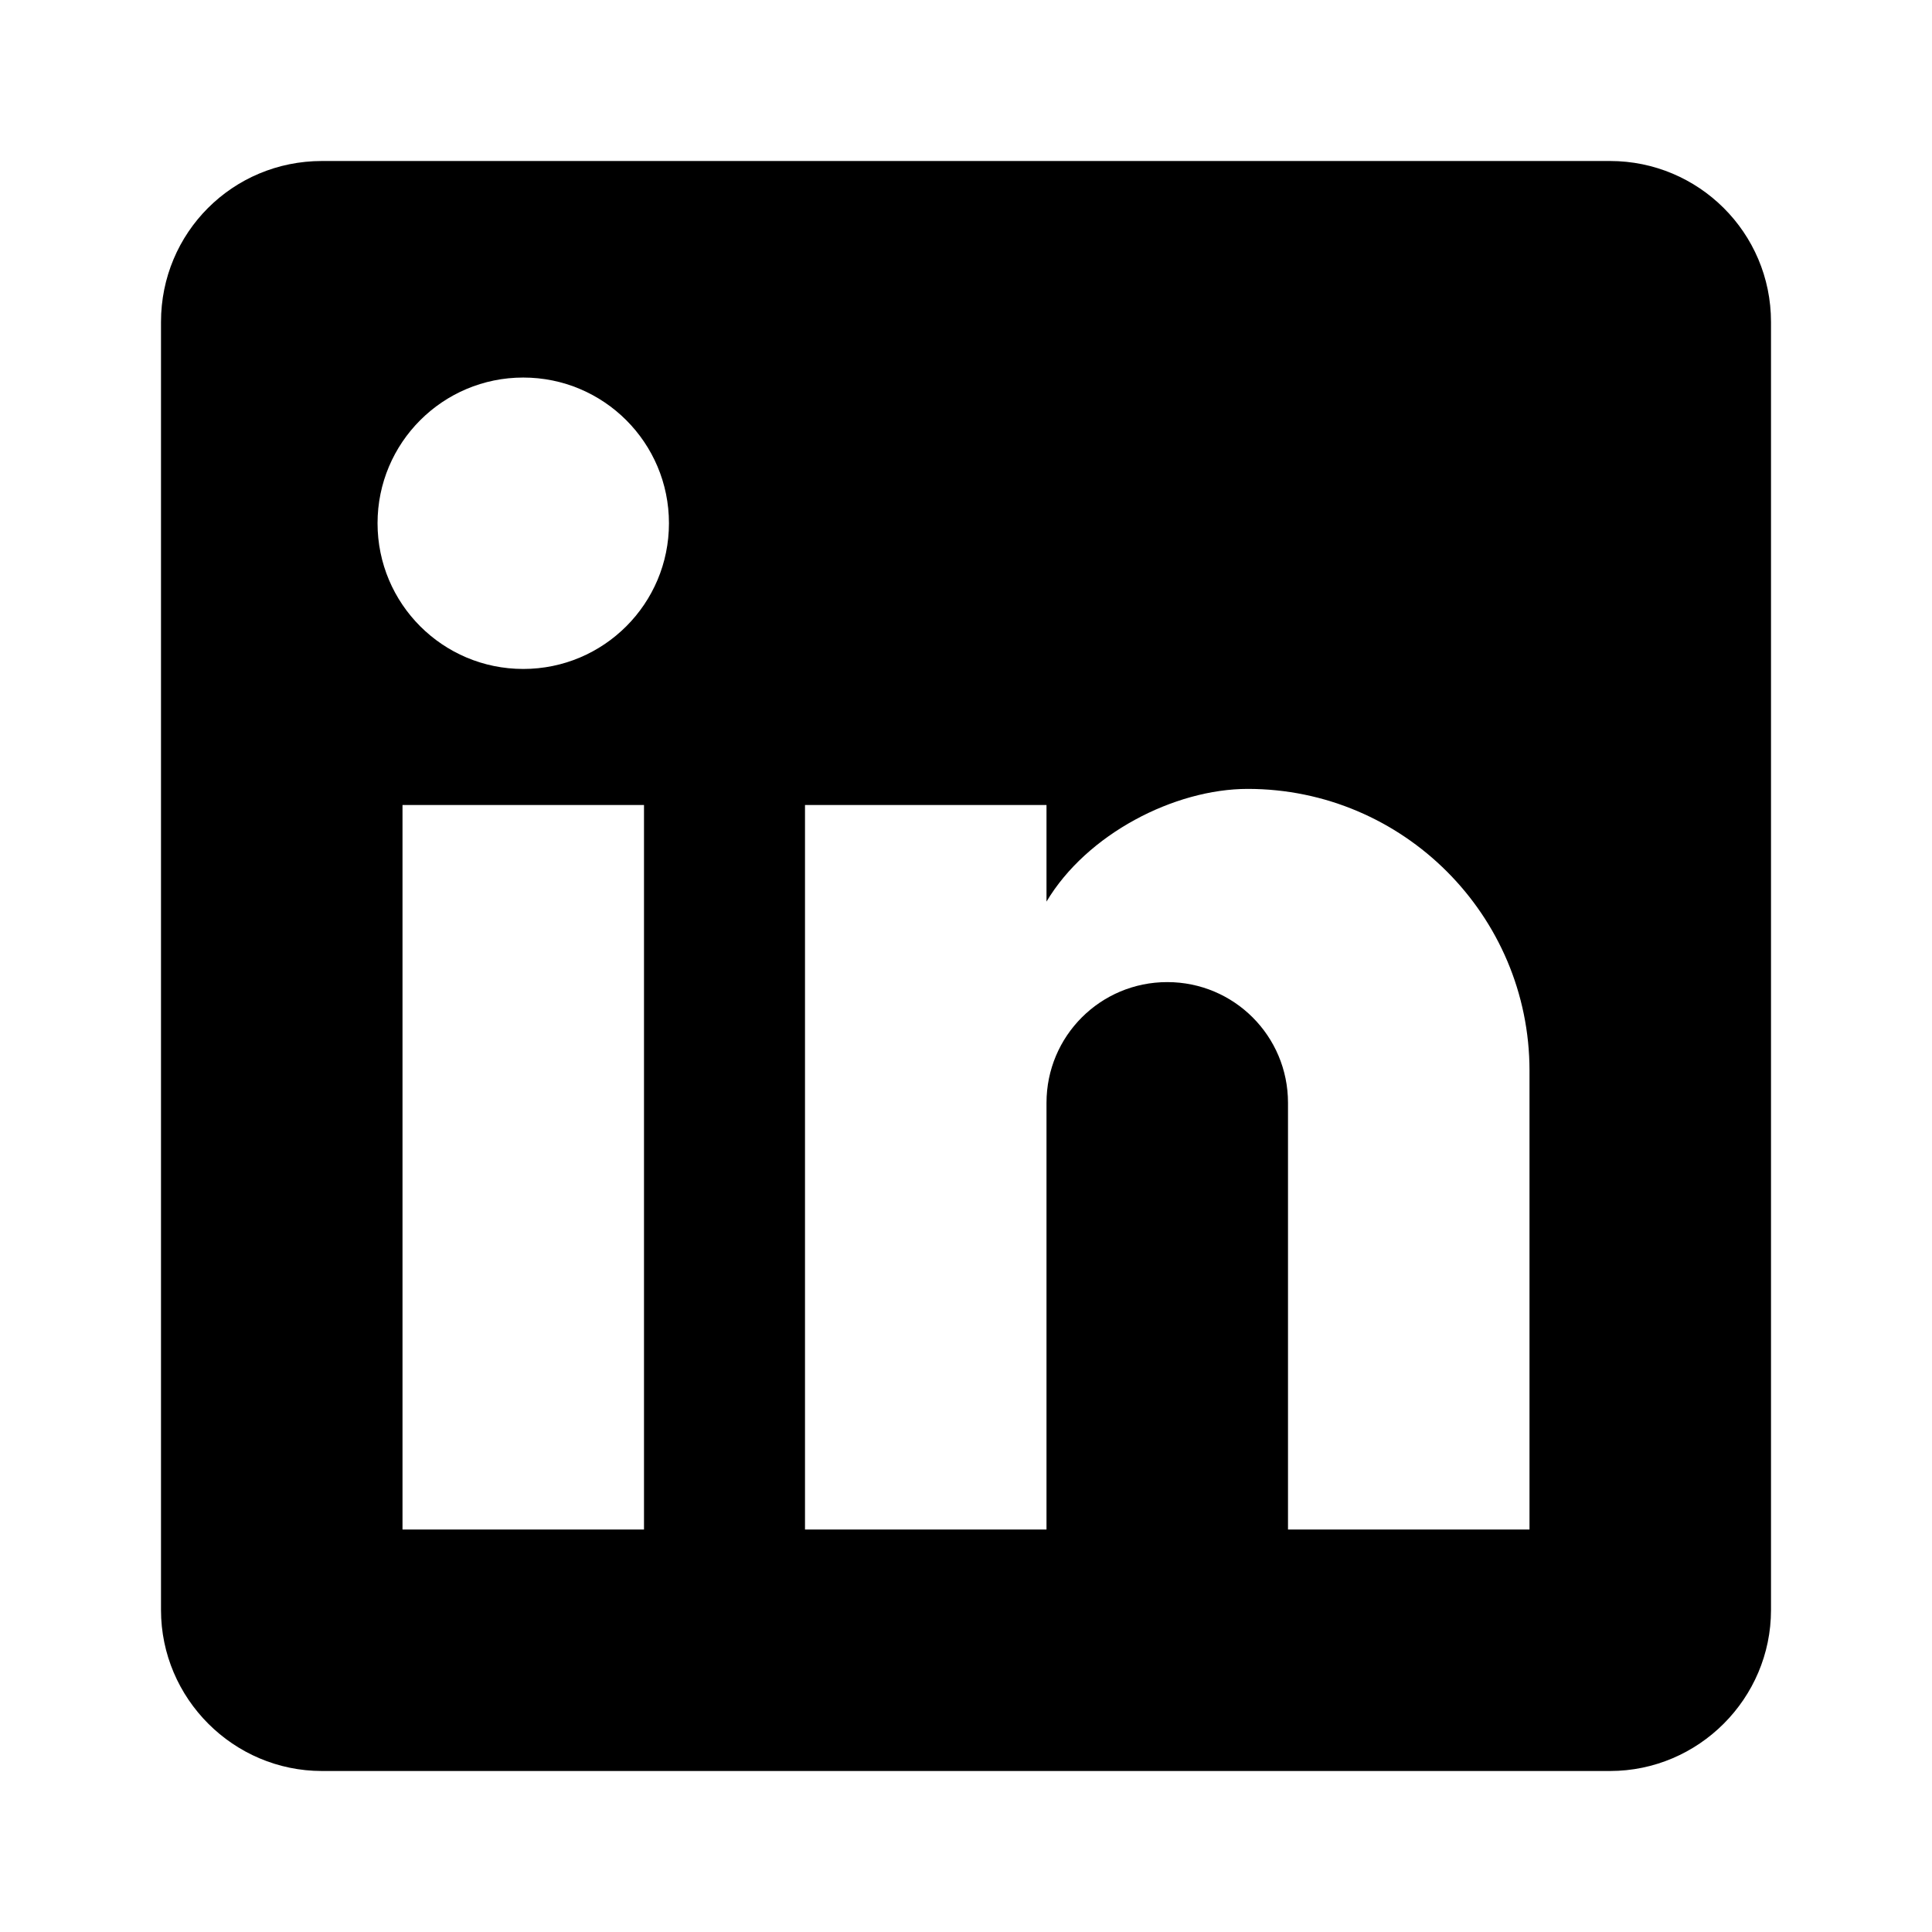
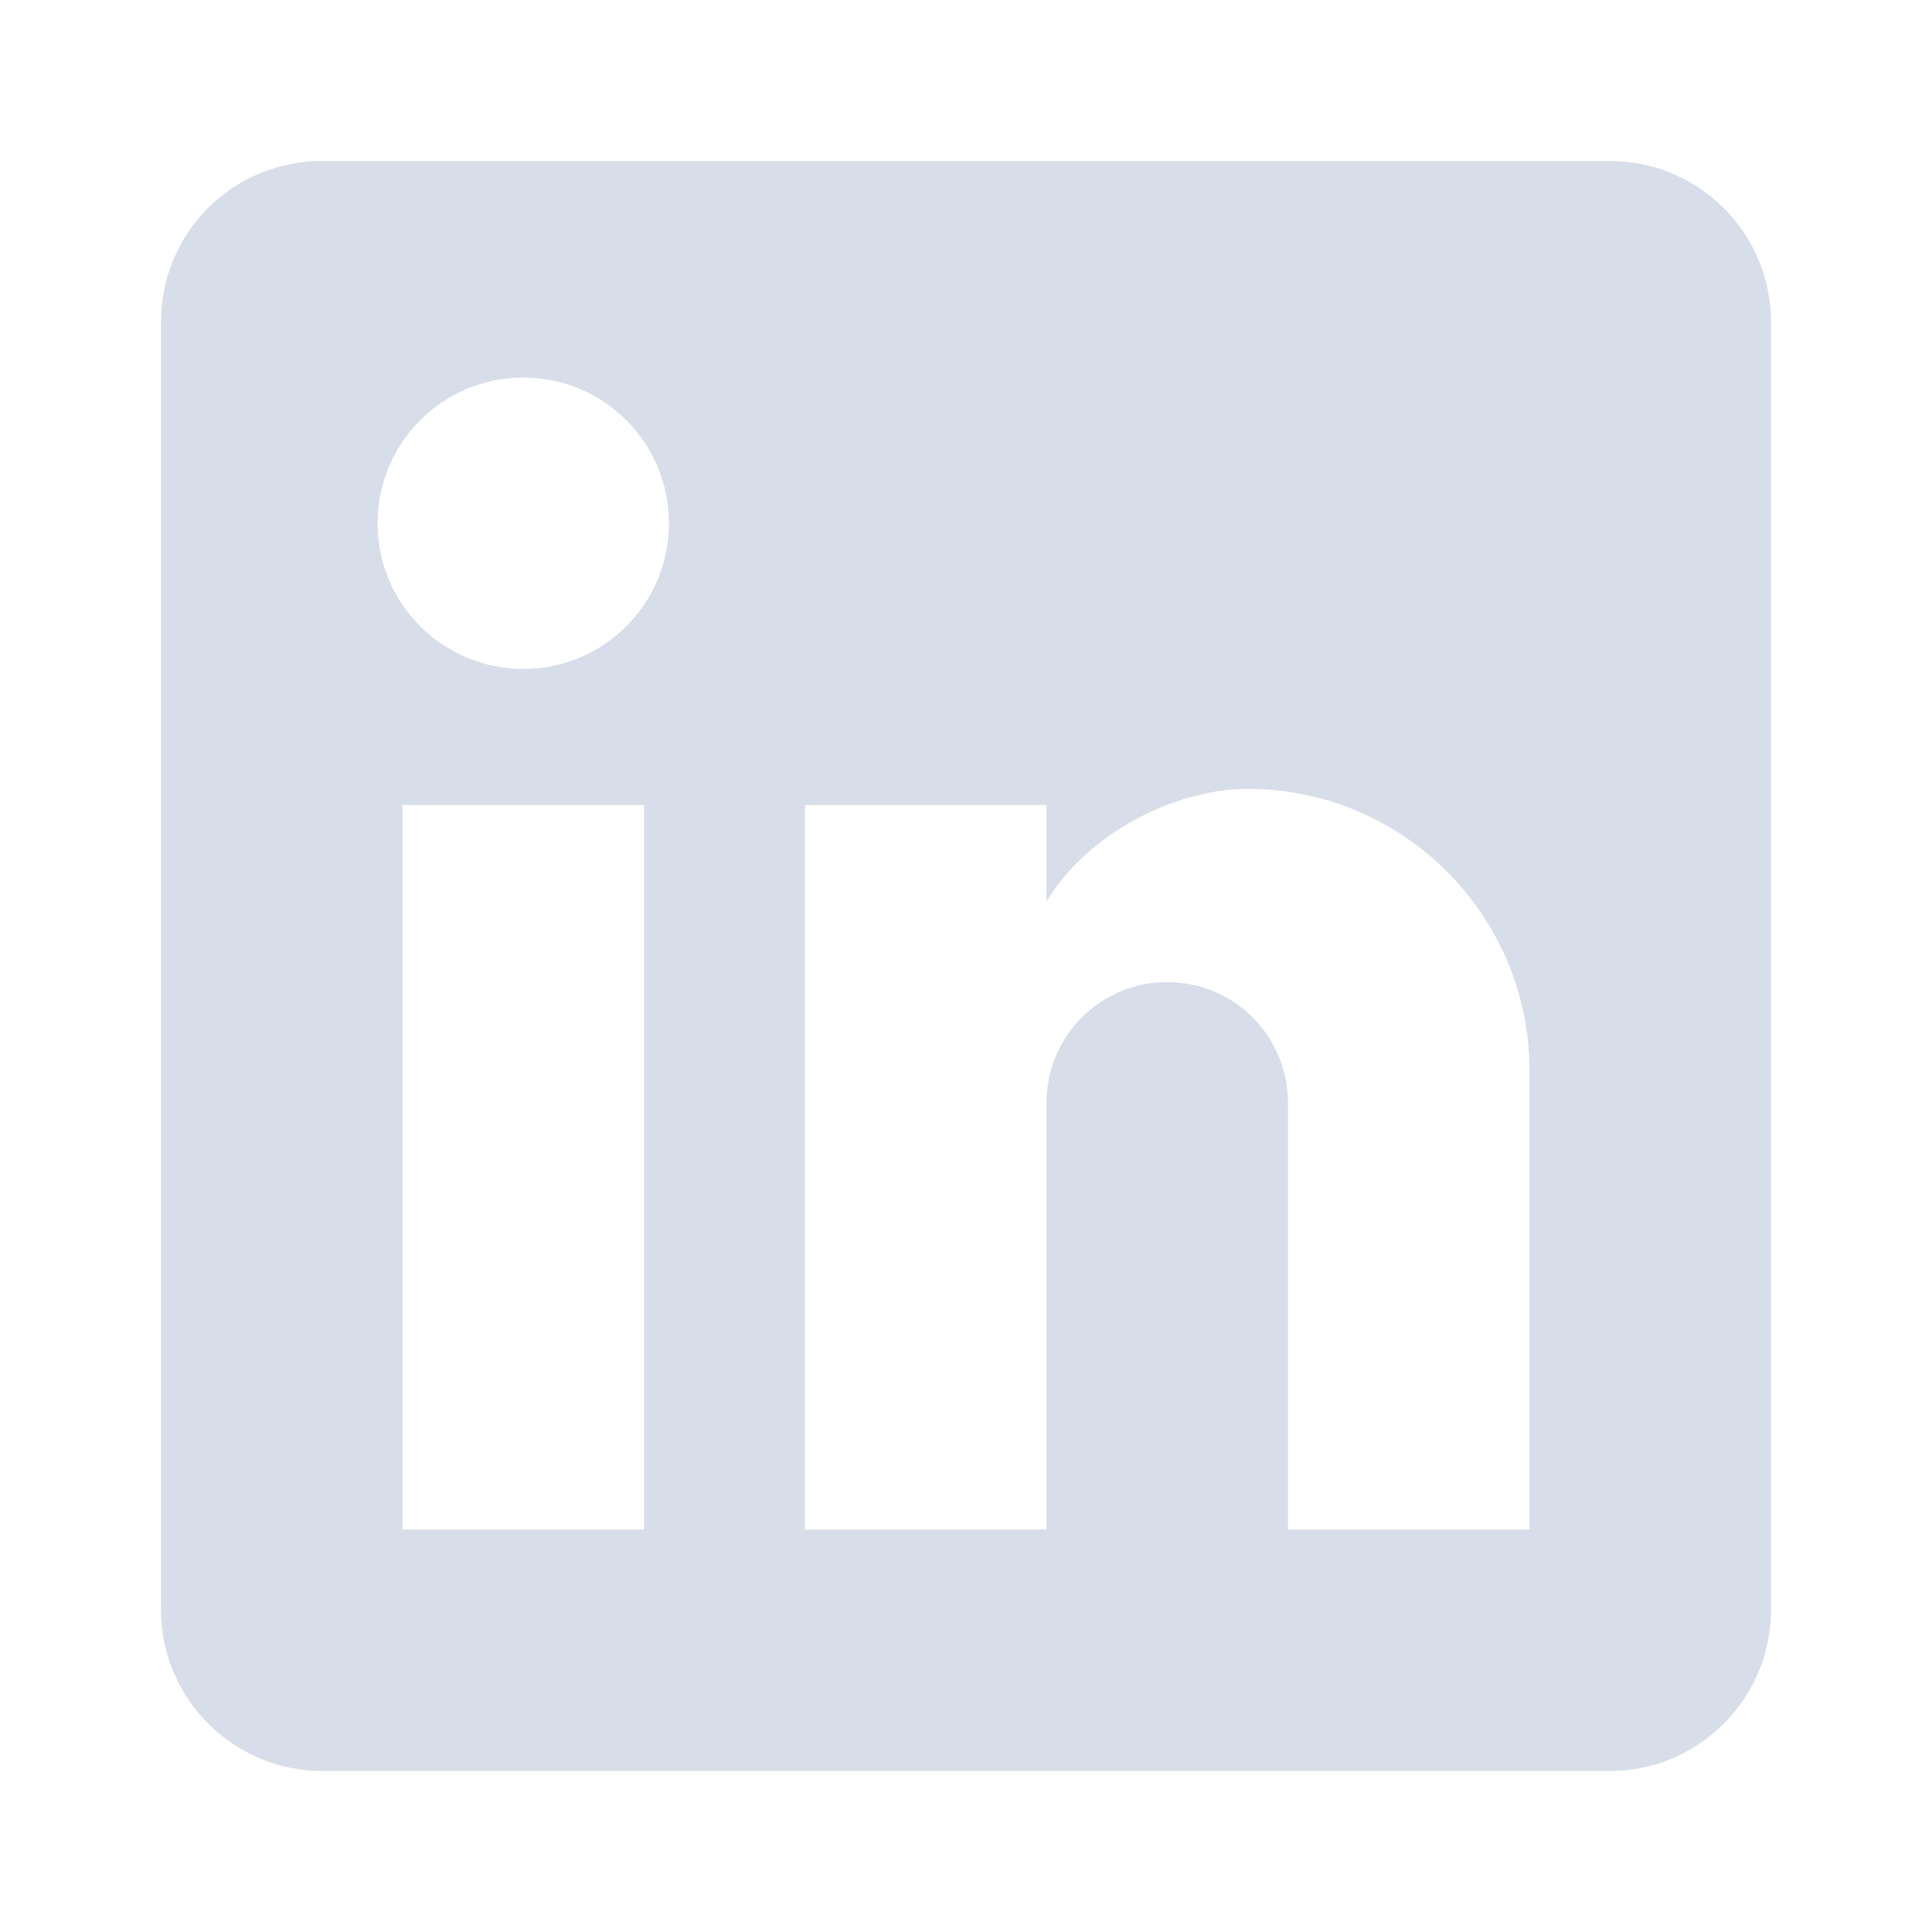
- <svg xmlns="http://www.w3.org/2000/svg" version="1.1" width="24" height="24" viewBox="0 0 24 24">
+ <svg xmlns="http://www.w3.org/2000/svg" fill="#D8DEE9" version="1.1" width="24" height="24" viewBox="0 0 24 24">
  <path d="M19,19H16V13.7C16,12.87 15.33,12.2 14.5,12.2C13.67,12.2 13,12.87 13,13.7V19H10V10H13V11.2C13.5,10.36 14.59,9.8 15.5,9.8C17.43,9.8 19,11.37 19,13.3M6.5,8.31C5.5,8.31 4.69,7.5 4.69,6.5C4.69,5.5 5.5,4.69 6.5,4.69C7.5,4.69 8.31,5.5 8.31,6.5C8.31,7.5 7.5,8.31 6.5,8.31M8,19H5V10H8M20,2H4C2.89,2 2,2.89 2,4V20C2,21.1 2.9,22 4,22H20C21.1,22 22,21.1 22,20V4C22,2.89 21.1,2 20,2Z" />
</svg>
